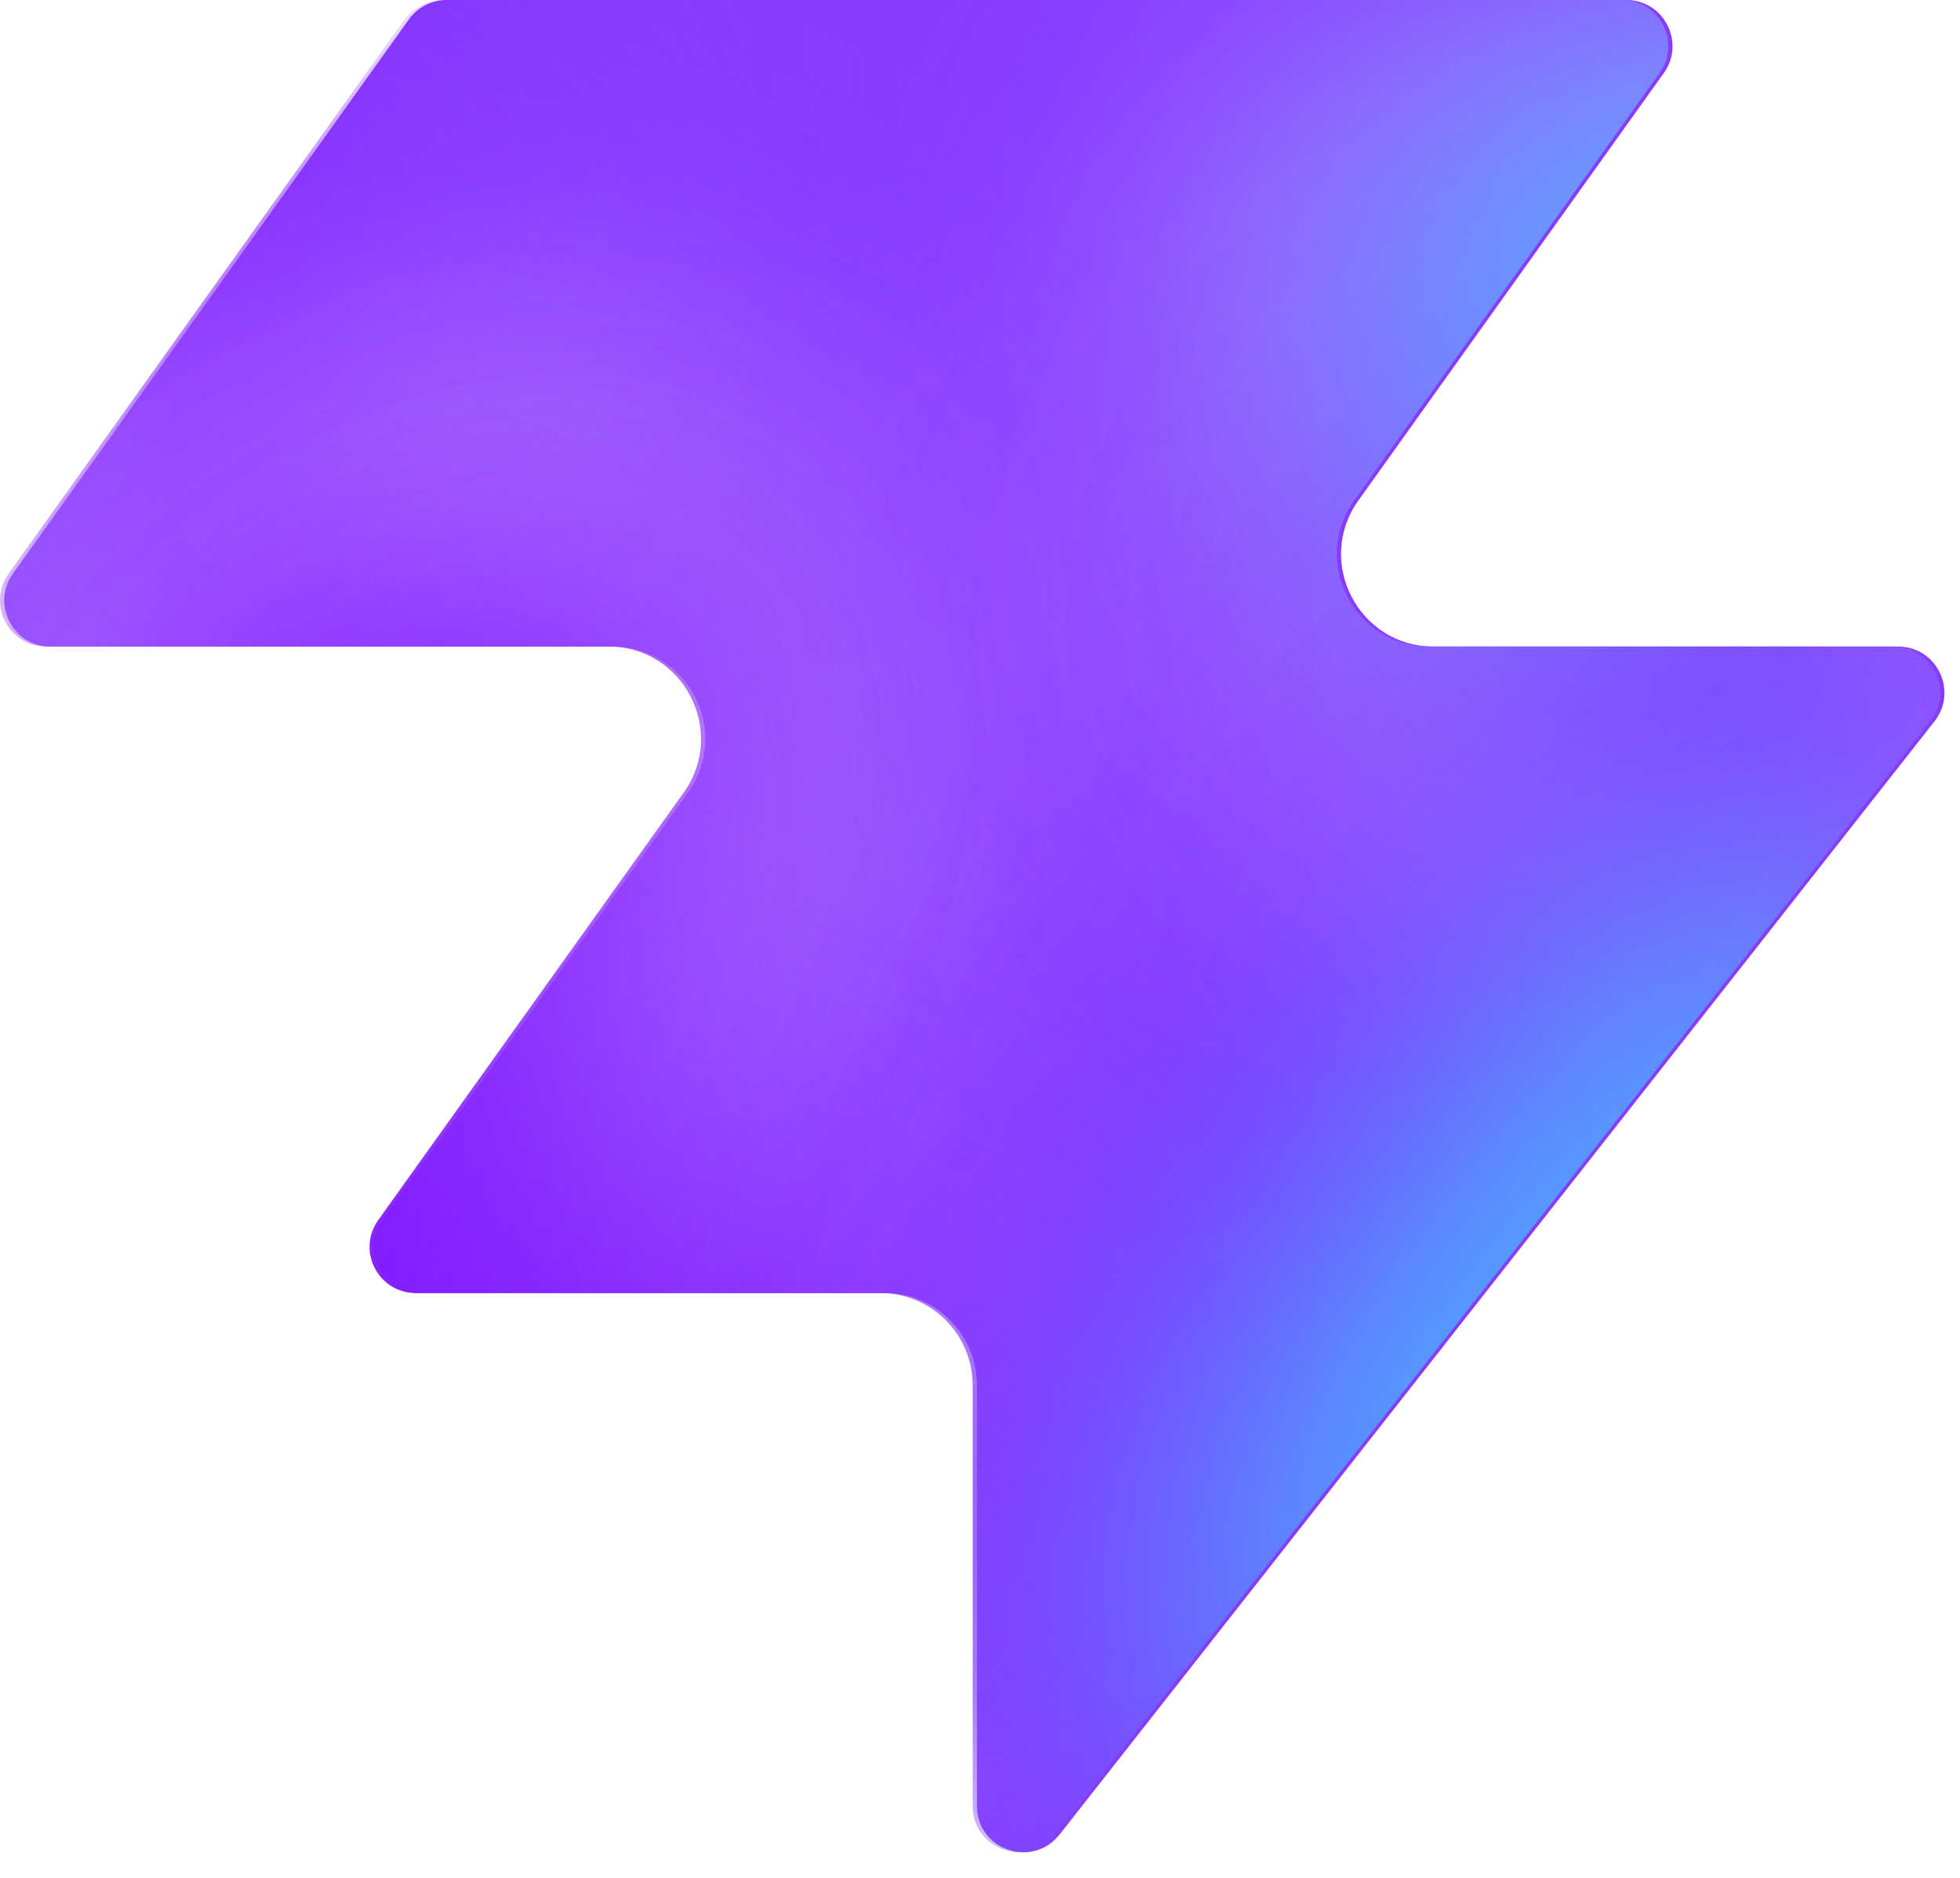
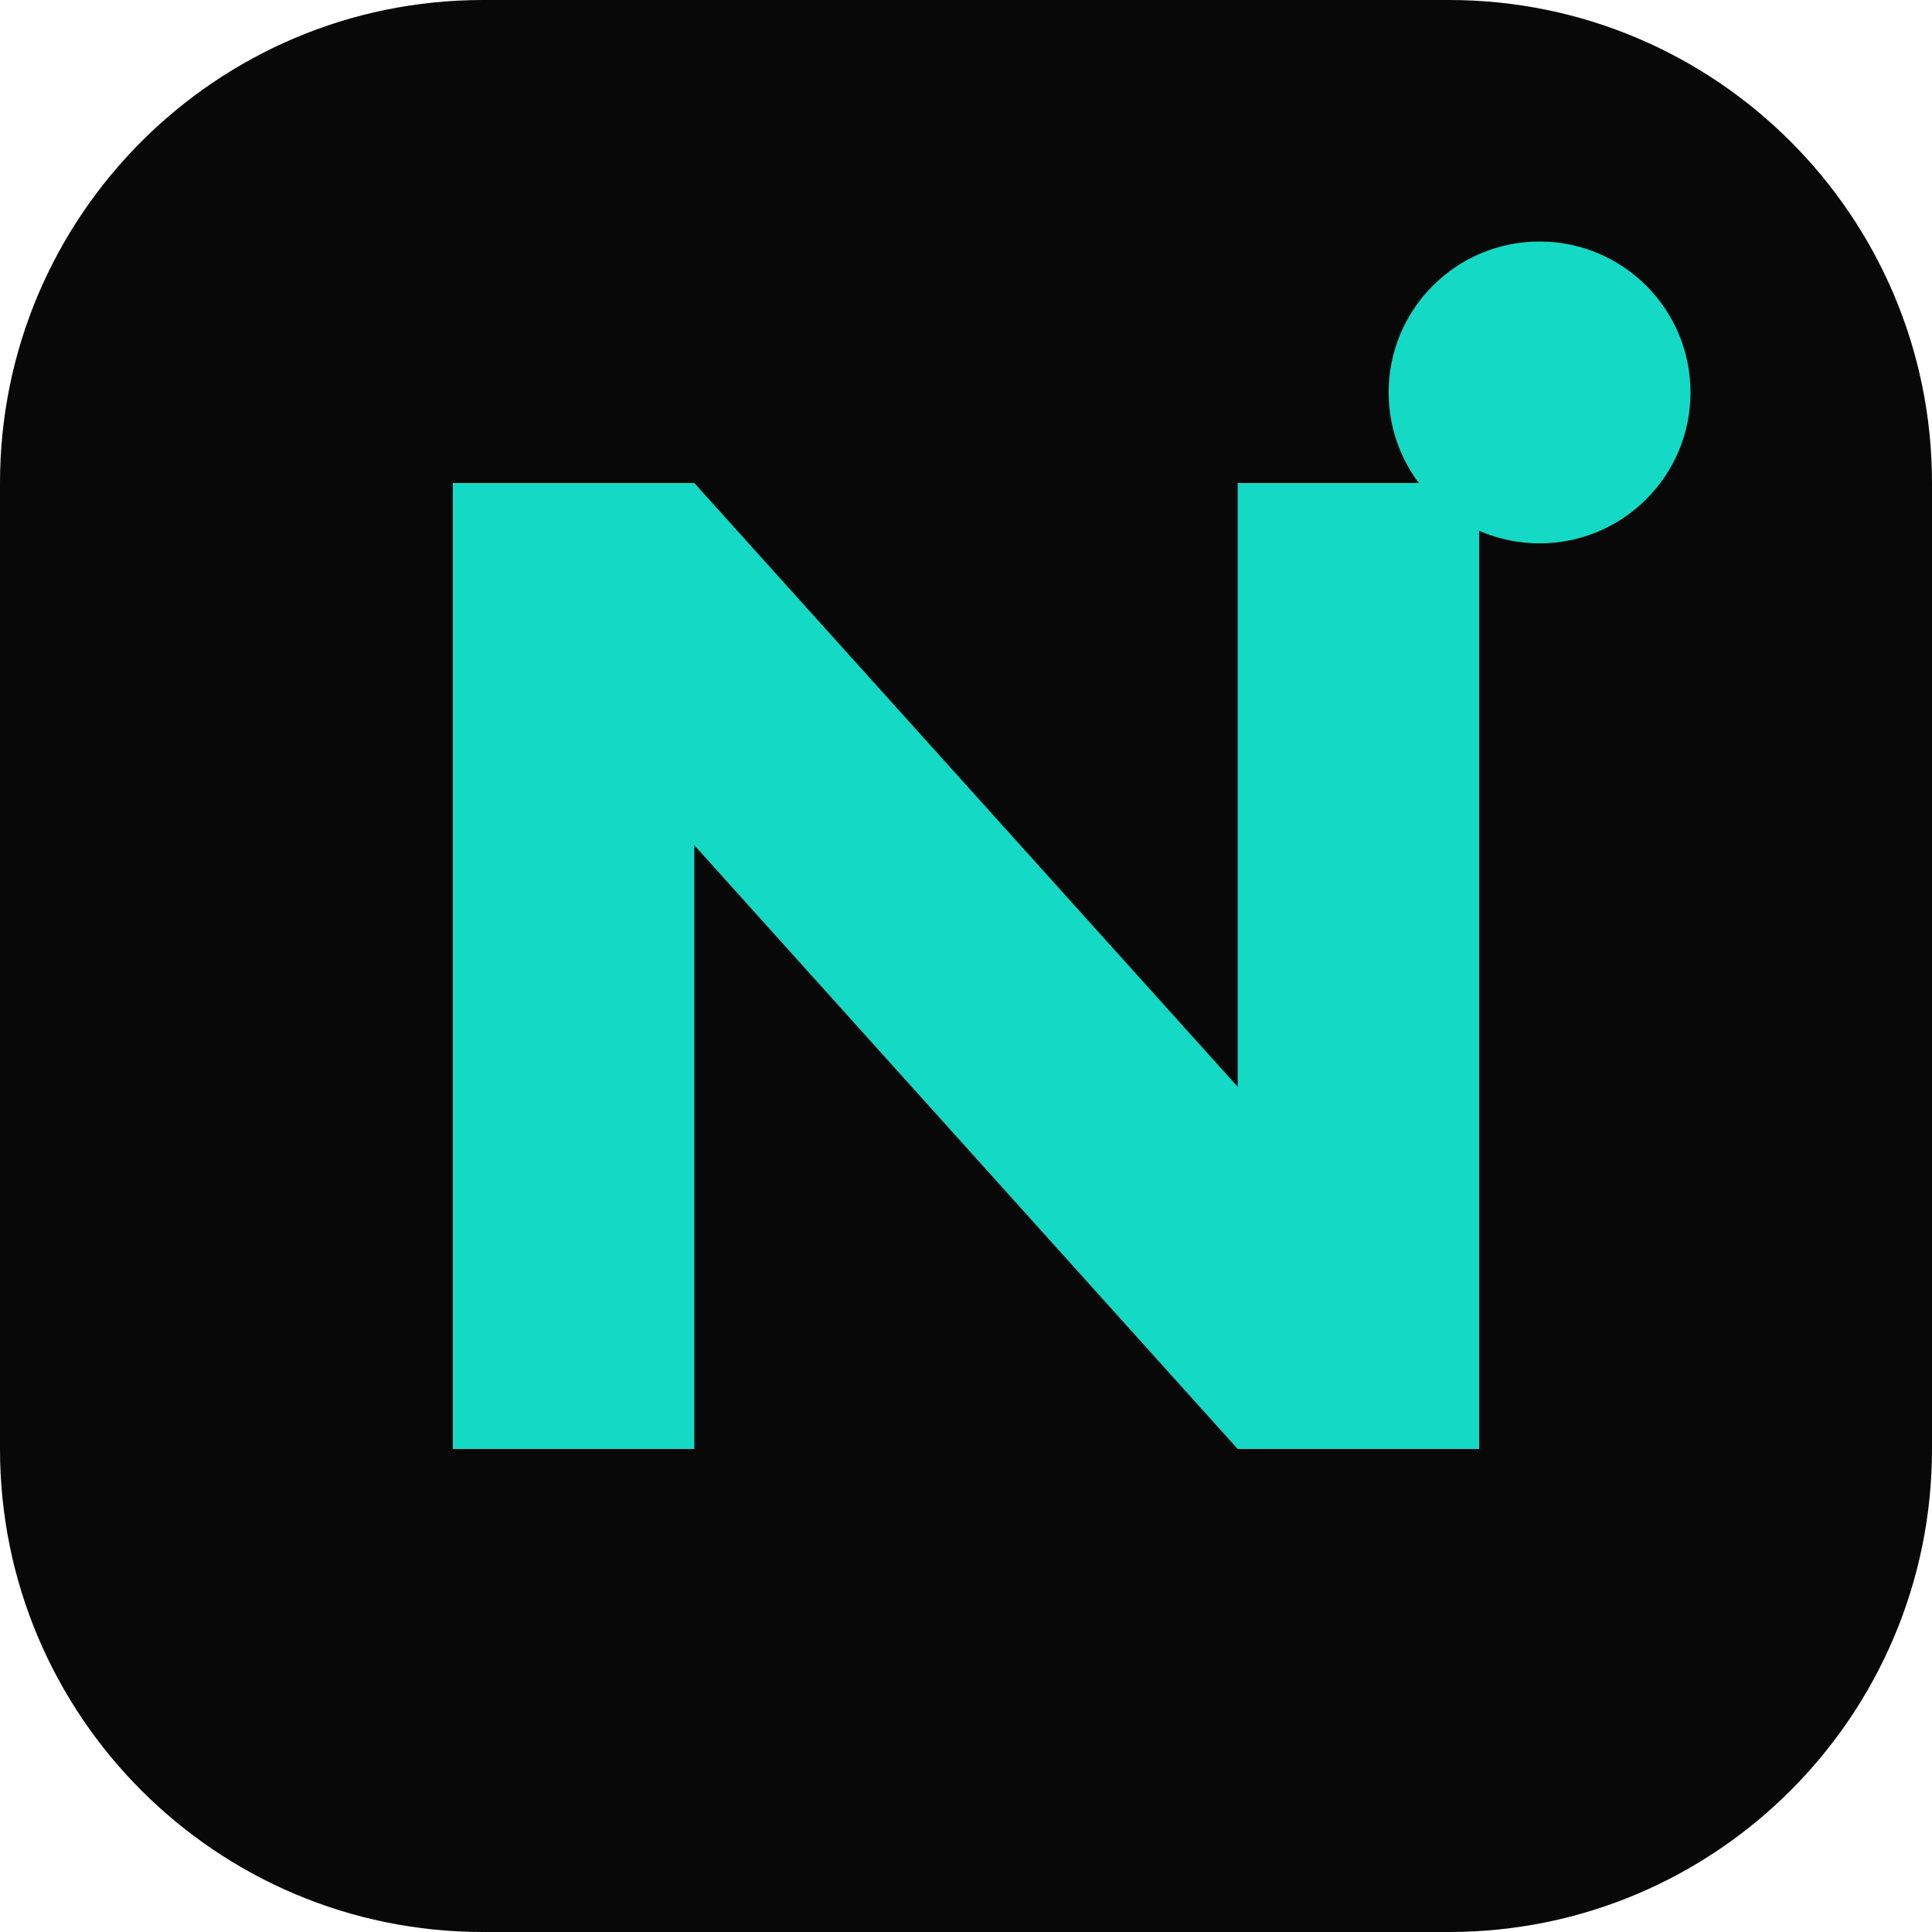
- <svg xmlns="http://www.w3.org/2000/svg" width="48" height="46" fill="none" viewBox="0 0 48 46">
-   <path fill="#863bff" d="M25.946 44.938c-.664.845-2.021.375-2.021-.698V33.937a2.26 2.26 0 0 0-2.262-2.262H10.287c-.92 0-1.456-1.04-.92-1.788l7.48-10.471c1.07-1.497 0-3.578-1.842-3.578H1.237c-.92 0-1.456-1.04-.92-1.788L10.013.474c.214-.297.556-.474.92-.474h28.894c.92 0 1.456 1.04.92 1.788l-7.48 10.471c-1.07 1.498 0 3.579 1.842 3.579h11.377c.943 0 1.473 1.088.89 1.83L25.947 44.94z" style="fill:#863bff;fill:color(display-p3 .525 .23 1);fill-opacity:1" />
-   <mask id="a" width="48" height="46" x="0" y="0" maskUnits="userSpaceOnUse" style="mask-type:alpha">
-     <path fill="#000" d="M25.842 44.938c-.664.844-2.021.375-2.021-.698V33.937a2.26 2.26 0 0 0-2.262-2.262H10.183c-.92 0-1.456-1.04-.92-1.788l7.48-10.471c1.07-1.498 0-3.579-1.842-3.579H1.133c-.92 0-1.456-1.04-.92-1.787L9.91.473c.214-.297.556-.474.92-.474h28.894c.92 0 1.456 1.04.92 1.788l-7.48 10.471c-1.07 1.498 0 3.578 1.842 3.578h11.377c.943 0 1.473 1.088.89 1.832L25.843 44.94z" style="fill:#000;fill-opacity:1" />
-   </mask>
-   <g mask="url(#a)">
-     <g filter="url(#b)">
-       <ellipse cx="5.508" cy="14.704" fill="#ede6ff" rx="5.508" ry="14.704" style="fill:#ede6ff;fill:color(display-p3 .927 .903 1);fill-opacity:1" transform="matrix(.00324 1 1 -.00324 -4.47 31.516)" />
-     </g>
-     <g filter="url(#c)">
-       <ellipse cx="10.399" cy="29.851" fill="#ede6ff" rx="10.399" ry="29.851" style="fill:#ede6ff;fill:color(display-p3 .927 .903 1);fill-opacity:1" transform="matrix(.00324 1 1 -.00324 -39.328 7.883)" />
-     </g>
-     <g filter="url(#d)">
-       <ellipse cx="5.508" cy="30.487" fill="#7e14ff" rx="5.508" ry="30.487" style="fill:#7e14ff;fill:color(display-p3 .492 .077 1);fill-opacity:1" transform="rotate(89.814 -25.913 -14.639)scale(1 -1)" />
-     </g>
-     <g filter="url(#e)">
-       <ellipse cx="5.508" cy="30.599" fill="#7e14ff" rx="5.508" ry="30.599" style="fill:#7e14ff;fill:color(display-p3 .492 .077 1);fill-opacity:1" transform="rotate(89.814 -32.644 -3.334)scale(1 -1)" />
-     </g>
-     <g filter="url(#f)">
-       <ellipse cx="5.508" cy="30.599" fill="#7e14ff" rx="5.508" ry="30.599" style="fill:#7e14ff;fill:color(display-p3 .492 .077 1);fill-opacity:1" transform="matrix(.00324 1 1 -.00324 -34.34 30.47)" />
-     </g>
-     <g filter="url(#g)">
-       <ellipse cx="14.072" cy="22.078" fill="#ede6ff" rx="14.072" ry="22.078" style="fill:#ede6ff;fill:color(display-p3 .927 .903 1);fill-opacity:1" transform="rotate(93.35 24.506 48.493)scale(-1 1)" />
-     </g>
-     <g filter="url(#h)">
-       <ellipse cx="3.47" cy="21.501" fill="#7e14ff" rx="3.47" ry="21.501" style="fill:#7e14ff;fill:color(display-p3 .492 .077 1);fill-opacity:1" transform="rotate(89.009 28.708 47.59)scale(-1 1)" />
-     </g>
-     <g filter="url(#i)">
-       <ellipse cx="3.47" cy="21.501" fill="#7e14ff" rx="3.47" ry="21.501" style="fill:#7e14ff;fill:color(display-p3 .492 .077 1);fill-opacity:1" transform="rotate(89.009 28.708 47.59)scale(-1 1)" />
-     </g>
-     <g filter="url(#j)">
-       <ellipse cx=".387" cy="8.972" fill="#7e14ff" rx="4.407" ry="29.108" style="fill:#7e14ff;fill:color(display-p3 .492 .077 1);fill-opacity:1" transform="rotate(39.51 .387 8.972)" />
-     </g>
-     <g filter="url(#k)">
-       <ellipse cx="47.523" cy="-6.092" fill="#7e14ff" rx="4.407" ry="29.108" style="fill:#7e14ff;fill:color(display-p3 .492 .077 1);fill-opacity:1" transform="rotate(37.892 47.523 -6.092)" />
-     </g>
-     <g filter="url(#l)">
-       <ellipse cx="41.412" cy="6.333" fill="#47bfff" rx="5.971" ry="9.665" style="fill:#47bfff;fill:color(display-p3 .28 .748 1);fill-opacity:1" transform="rotate(37.892 41.412 6.333)" />
-     </g>
-     <g filter="url(#m)">
-       <ellipse cx="-1.879" cy="38.332" fill="#7e14ff" rx="4.407" ry="29.108" style="fill:#7e14ff;fill:color(display-p3 .492 .077 1);fill-opacity:1" transform="rotate(37.892 -1.88 38.332)" />
-     </g>
-     <g filter="url(#n)">
-       <ellipse cx="-1.879" cy="38.332" fill="#7e14ff" rx="4.407" ry="29.108" style="fill:#7e14ff;fill:color(display-p3 .492 .077 1);fill-opacity:1" transform="rotate(37.892 -1.88 38.332)" />
-     </g>
-     <g filter="url(#o)">
-       <ellipse cx="35.651" cy="29.907" fill="#7e14ff" rx="4.407" ry="29.108" style="fill:#7e14ff;fill:color(display-p3 .492 .077 1);fill-opacity:1" transform="rotate(37.892 35.651 29.907)" />
-     </g>
-     <g filter="url(#p)">
-       <ellipse cx="38.418" cy="32.4" fill="#47bfff" rx="5.971" ry="15.297" style="fill:#47bfff;fill:color(display-p3 .28 .748 1);fill-opacity:1" transform="rotate(37.892 38.418 32.4)" />
-     </g>
-   </g>
-   <defs>
-     <filter id="b" width="60.045" height="41.654" x="-19.77" y="16.149" color-interpolation-filters="sRGB" filterUnits="userSpaceOnUse">
-       <feFlood flood-opacity="0" result="BackgroundImageFix" />
-       <feBlend in="SourceGraphic" in2="BackgroundImageFix" result="shape" />
-       <feGaussianBlur result="effect1_foregroundBlur_2002_17158" stdDeviation="7.659" />
-     </filter>
-     <filter id="c" width="90.34" height="51.437" x="-54.613" y="-7.533" color-interpolation-filters="sRGB" filterUnits="userSpaceOnUse">
-       <feFlood flood-opacity="0" result="BackgroundImageFix" />
-       <feBlend in="SourceGraphic" in2="BackgroundImageFix" result="shape" />
-       <feGaussianBlur result="effect1_foregroundBlur_2002_17158" stdDeviation="7.659" />
-     </filter>
-     <filter id="d" width="79.355" height="29.4" x="-49.64" y="2.03" color-interpolation-filters="sRGB" filterUnits="userSpaceOnUse">
-       <feFlood flood-opacity="0" result="BackgroundImageFix" />
-       <feBlend in="SourceGraphic" in2="BackgroundImageFix" result="shape" />
-       <feGaussianBlur result="effect1_foregroundBlur_2002_17158" stdDeviation="4.596" />
-     </filter>
-     <filter id="e" width="79.579" height="29.4" x="-45.045" y="20.029" color-interpolation-filters="sRGB" filterUnits="userSpaceOnUse">
-       <feFlood flood-opacity="0" result="BackgroundImageFix" />
-       <feBlend in="SourceGraphic" in2="BackgroundImageFix" result="shape" />
-       <feGaussianBlur result="effect1_foregroundBlur_2002_17158" stdDeviation="4.596" />
-     </filter>
-     <filter id="f" width="79.579" height="29.4" x="-43.513" y="21.178" color-interpolation-filters="sRGB" filterUnits="userSpaceOnUse">
-       <feFlood flood-opacity="0" result="BackgroundImageFix" />
-       <feBlend in="SourceGraphic" in2="BackgroundImageFix" result="shape" />
-       <feGaussianBlur result="effect1_foregroundBlur_2002_17158" stdDeviation="4.596" />
-     </filter>
-     <filter id="g" width="74.749" height="58.852" x="15.756" y="-17.901" color-interpolation-filters="sRGB" filterUnits="userSpaceOnUse">
-       <feFlood flood-opacity="0" result="BackgroundImageFix" />
-       <feBlend in="SourceGraphic" in2="BackgroundImageFix" result="shape" />
-       <feGaussianBlur result="effect1_foregroundBlur_2002_17158" stdDeviation="7.659" />
-     </filter>
-     <filter id="h" width="61.377" height="25.362" x="23.548" y="2.284" color-interpolation-filters="sRGB" filterUnits="userSpaceOnUse">
-       <feFlood flood-opacity="0" result="BackgroundImageFix" />
-       <feBlend in="SourceGraphic" in2="BackgroundImageFix" result="shape" />
-       <feGaussianBlur result="effect1_foregroundBlur_2002_17158" stdDeviation="4.596" />
-     </filter>
-     <filter id="i" width="61.377" height="25.362" x="23.548" y="2.284" color-interpolation-filters="sRGB" filterUnits="userSpaceOnUse">
-       <feFlood flood-opacity="0" result="BackgroundImageFix" />
-       <feBlend in="SourceGraphic" in2="BackgroundImageFix" result="shape" />
-       <feGaussianBlur result="effect1_foregroundBlur_2002_17158" stdDeviation="4.596" />
-     </filter>
-     <filter id="j" width="56.045" height="63.649" x="-27.636" y="-22.853" color-interpolation-filters="sRGB" filterUnits="userSpaceOnUse">
-       <feFlood flood-opacity="0" result="BackgroundImageFix" />
-       <feBlend in="SourceGraphic" in2="BackgroundImageFix" result="shape" />
-       <feGaussianBlur result="effect1_foregroundBlur_2002_17158" stdDeviation="4.596" />
-     </filter>
-     <filter id="k" width="54.814" height="64.646" x="20.116" y="-38.415" color-interpolation-filters="sRGB" filterUnits="userSpaceOnUse">
-       <feFlood flood-opacity="0" result="BackgroundImageFix" />
-       <feBlend in="SourceGraphic" in2="BackgroundImageFix" result="shape" />
-       <feGaussianBlur result="effect1_foregroundBlur_2002_17158" stdDeviation="4.596" />
-     </filter>
-     <filter id="l" width="33.541" height="35.313" x="24.641" y="-11.323" color-interpolation-filters="sRGB" filterUnits="userSpaceOnUse">
-       <feFlood flood-opacity="0" result="BackgroundImageFix" />
-       <feBlend in="SourceGraphic" in2="BackgroundImageFix" result="shape" />
-       <feGaussianBlur result="effect1_foregroundBlur_2002_17158" stdDeviation="4.596" />
-     </filter>
-     <filter id="m" width="54.814" height="64.646" x="-29.286" y="6.009" color-interpolation-filters="sRGB" filterUnits="userSpaceOnUse">
-       <feFlood flood-opacity="0" result="BackgroundImageFix" />
-       <feBlend in="SourceGraphic" in2="BackgroundImageFix" result="shape" />
-       <feGaussianBlur result="effect1_foregroundBlur_2002_17158" stdDeviation="4.596" />
-     </filter>
-     <filter id="n" width="54.814" height="64.646" x="-29.286" y="6.009" color-interpolation-filters="sRGB" filterUnits="userSpaceOnUse">
-       <feFlood flood-opacity="0" result="BackgroundImageFix" />
-       <feBlend in="SourceGraphic" in2="BackgroundImageFix" result="shape" />
-       <feGaussianBlur result="effect1_foregroundBlur_2002_17158" stdDeviation="4.596" />
-     </filter>
-     <filter id="o" width="54.814" height="64.646" x="8.244" y="-2.416" color-interpolation-filters="sRGB" filterUnits="userSpaceOnUse">
-       <feFlood flood-opacity="0" result="BackgroundImageFix" />
-       <feBlend in="SourceGraphic" in2="BackgroundImageFix" result="shape" />
-       <feGaussianBlur result="effect1_foregroundBlur_2002_17158" stdDeviation="4.596" />
-     </filter>
-     <filter id="p" width="39.409" height="43.623" x="18.713" y="10.588" color-interpolation-filters="sRGB" filterUnits="userSpaceOnUse">
-       <feFlood flood-opacity="0" result="BackgroundImageFix" />
-       <feBlend in="SourceGraphic" in2="BackgroundImageFix" result="shape" />
-       <feGaussianBlur result="effect1_foregroundBlur_2002_17158" stdDeviation="4.596" />
-     </filter>
-   </defs>
+ <svg xmlns="http://www.w3.org/2000/svg" viewBox="0 0 64 64">
+   <rect width="64" height="64" rx="16" fill="#080808" />
+   <path d="M15 48V16h8l18 20V16h8v32h-8L23 28v20z" fill="#14D9C5" />
+   <circle cx="51" cy="13" r="5" fill="#14D9C5" />
</svg>
